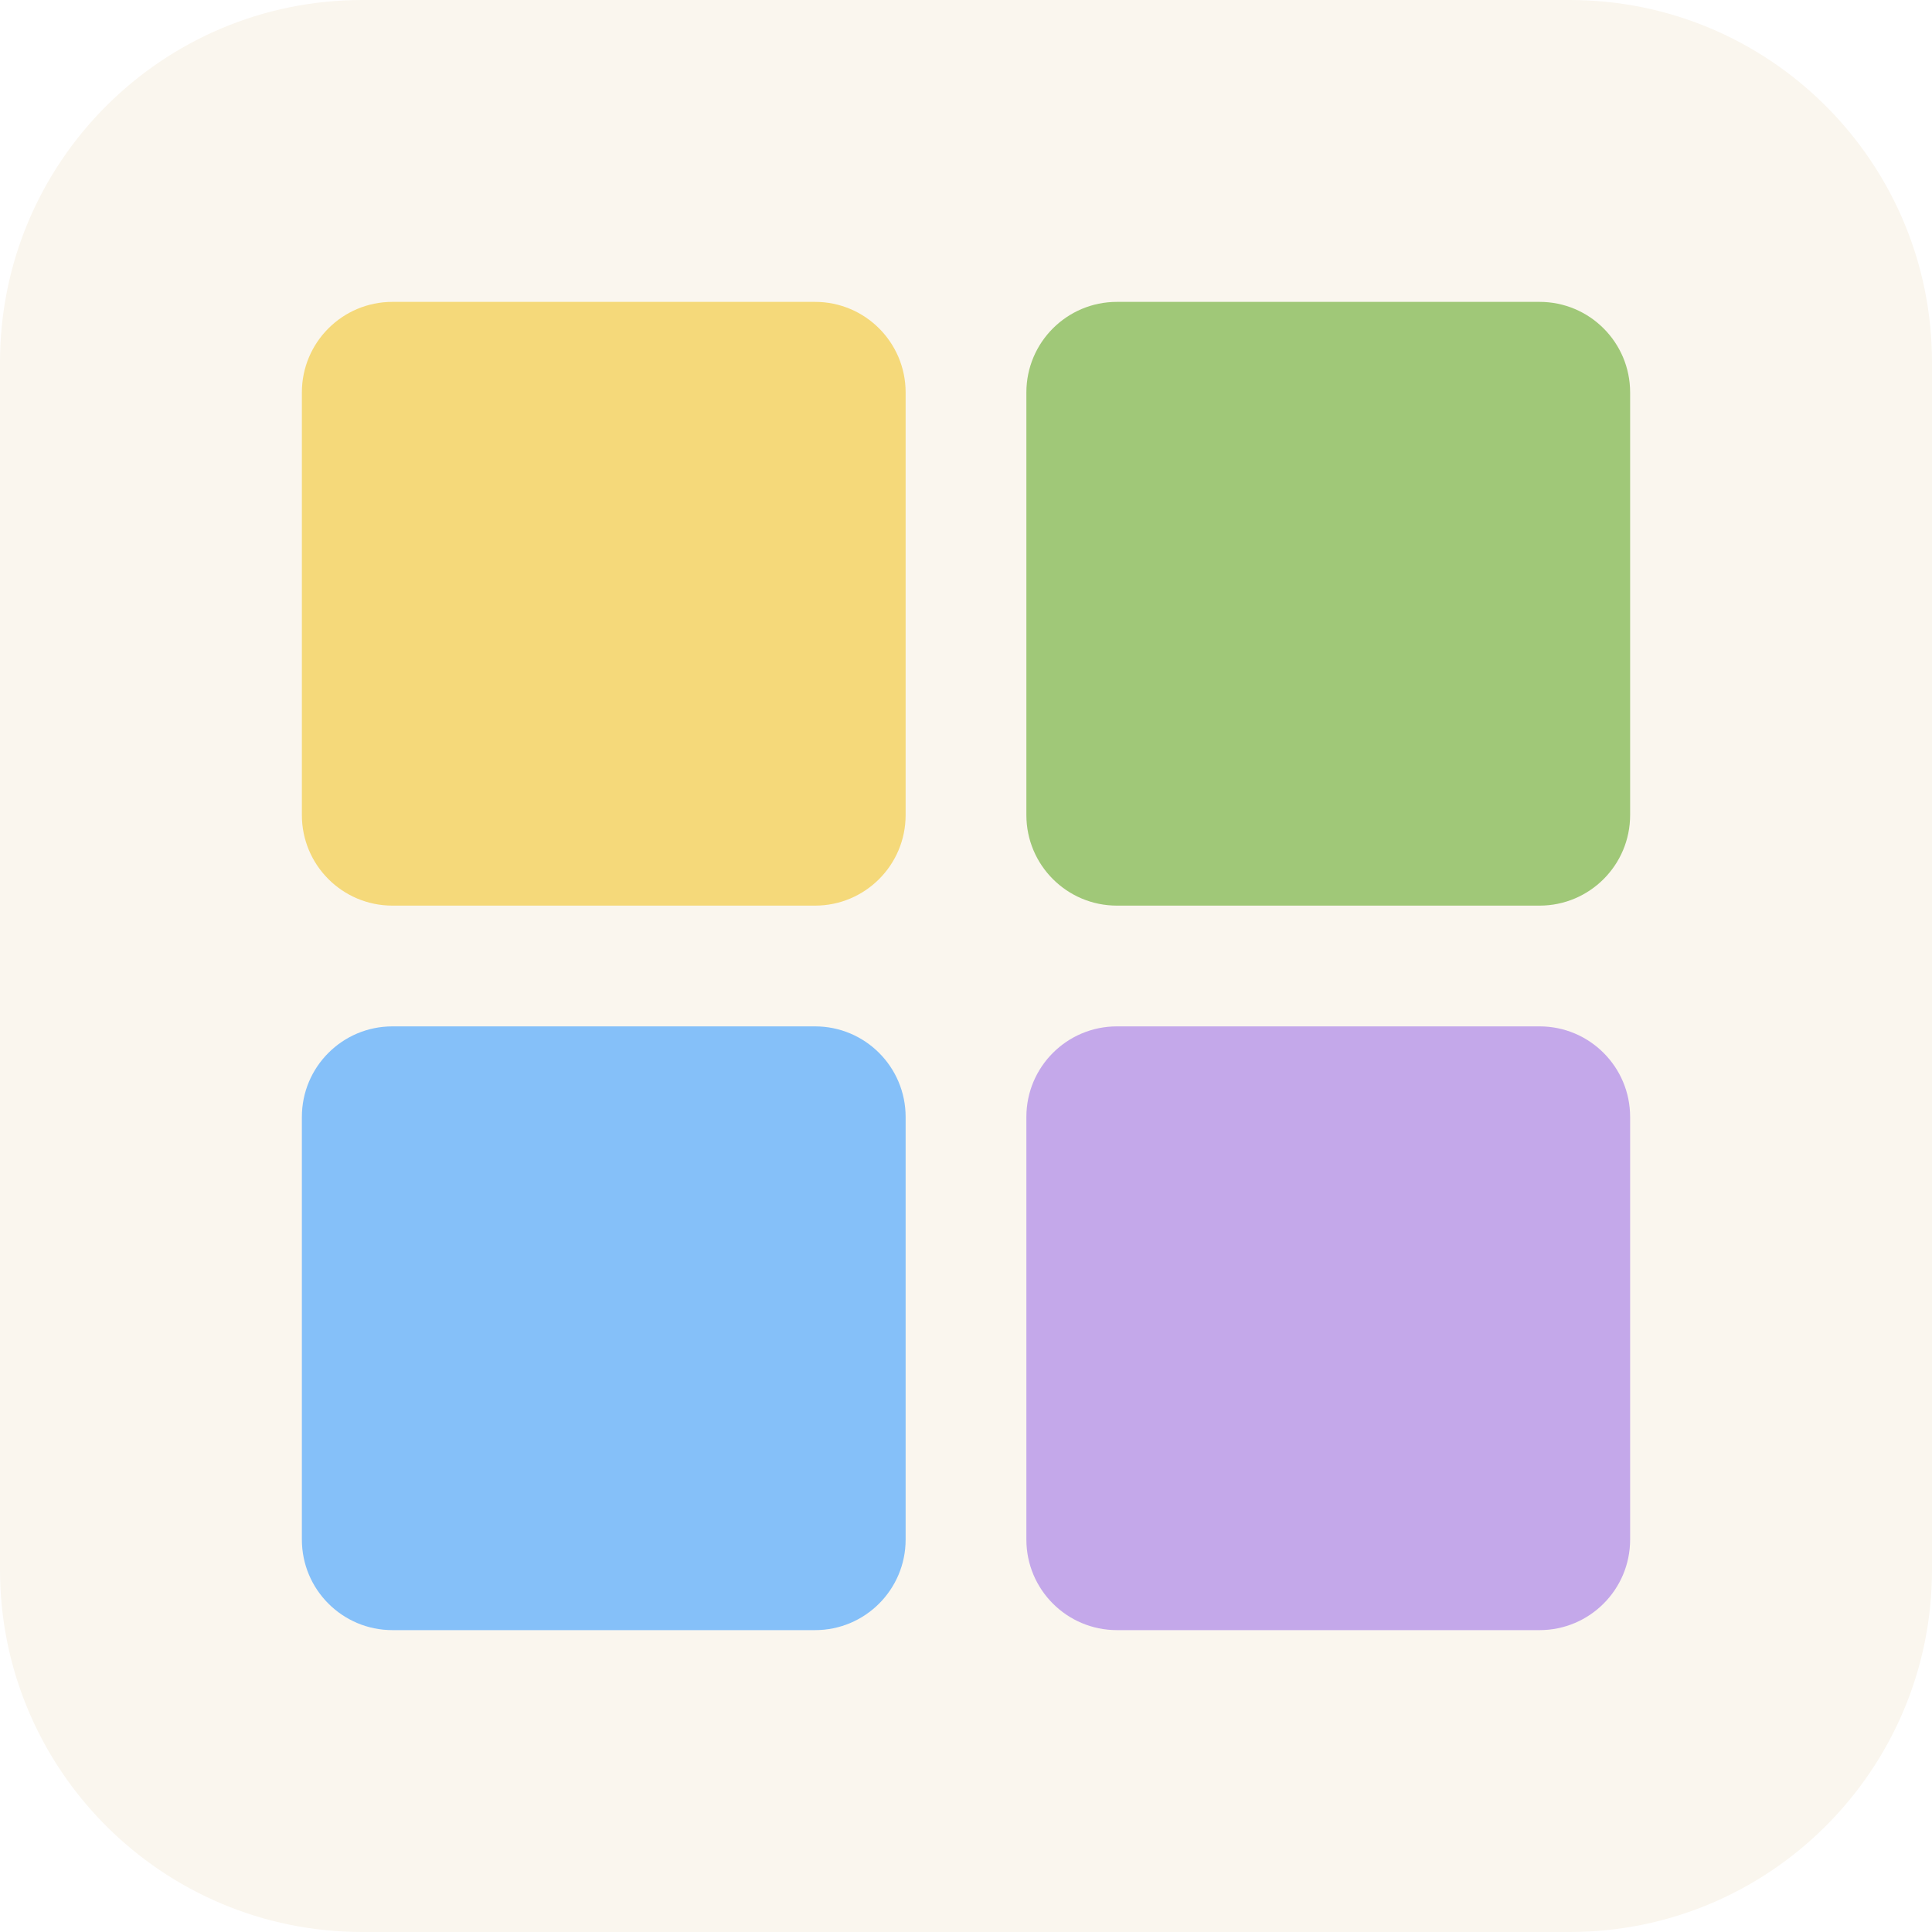
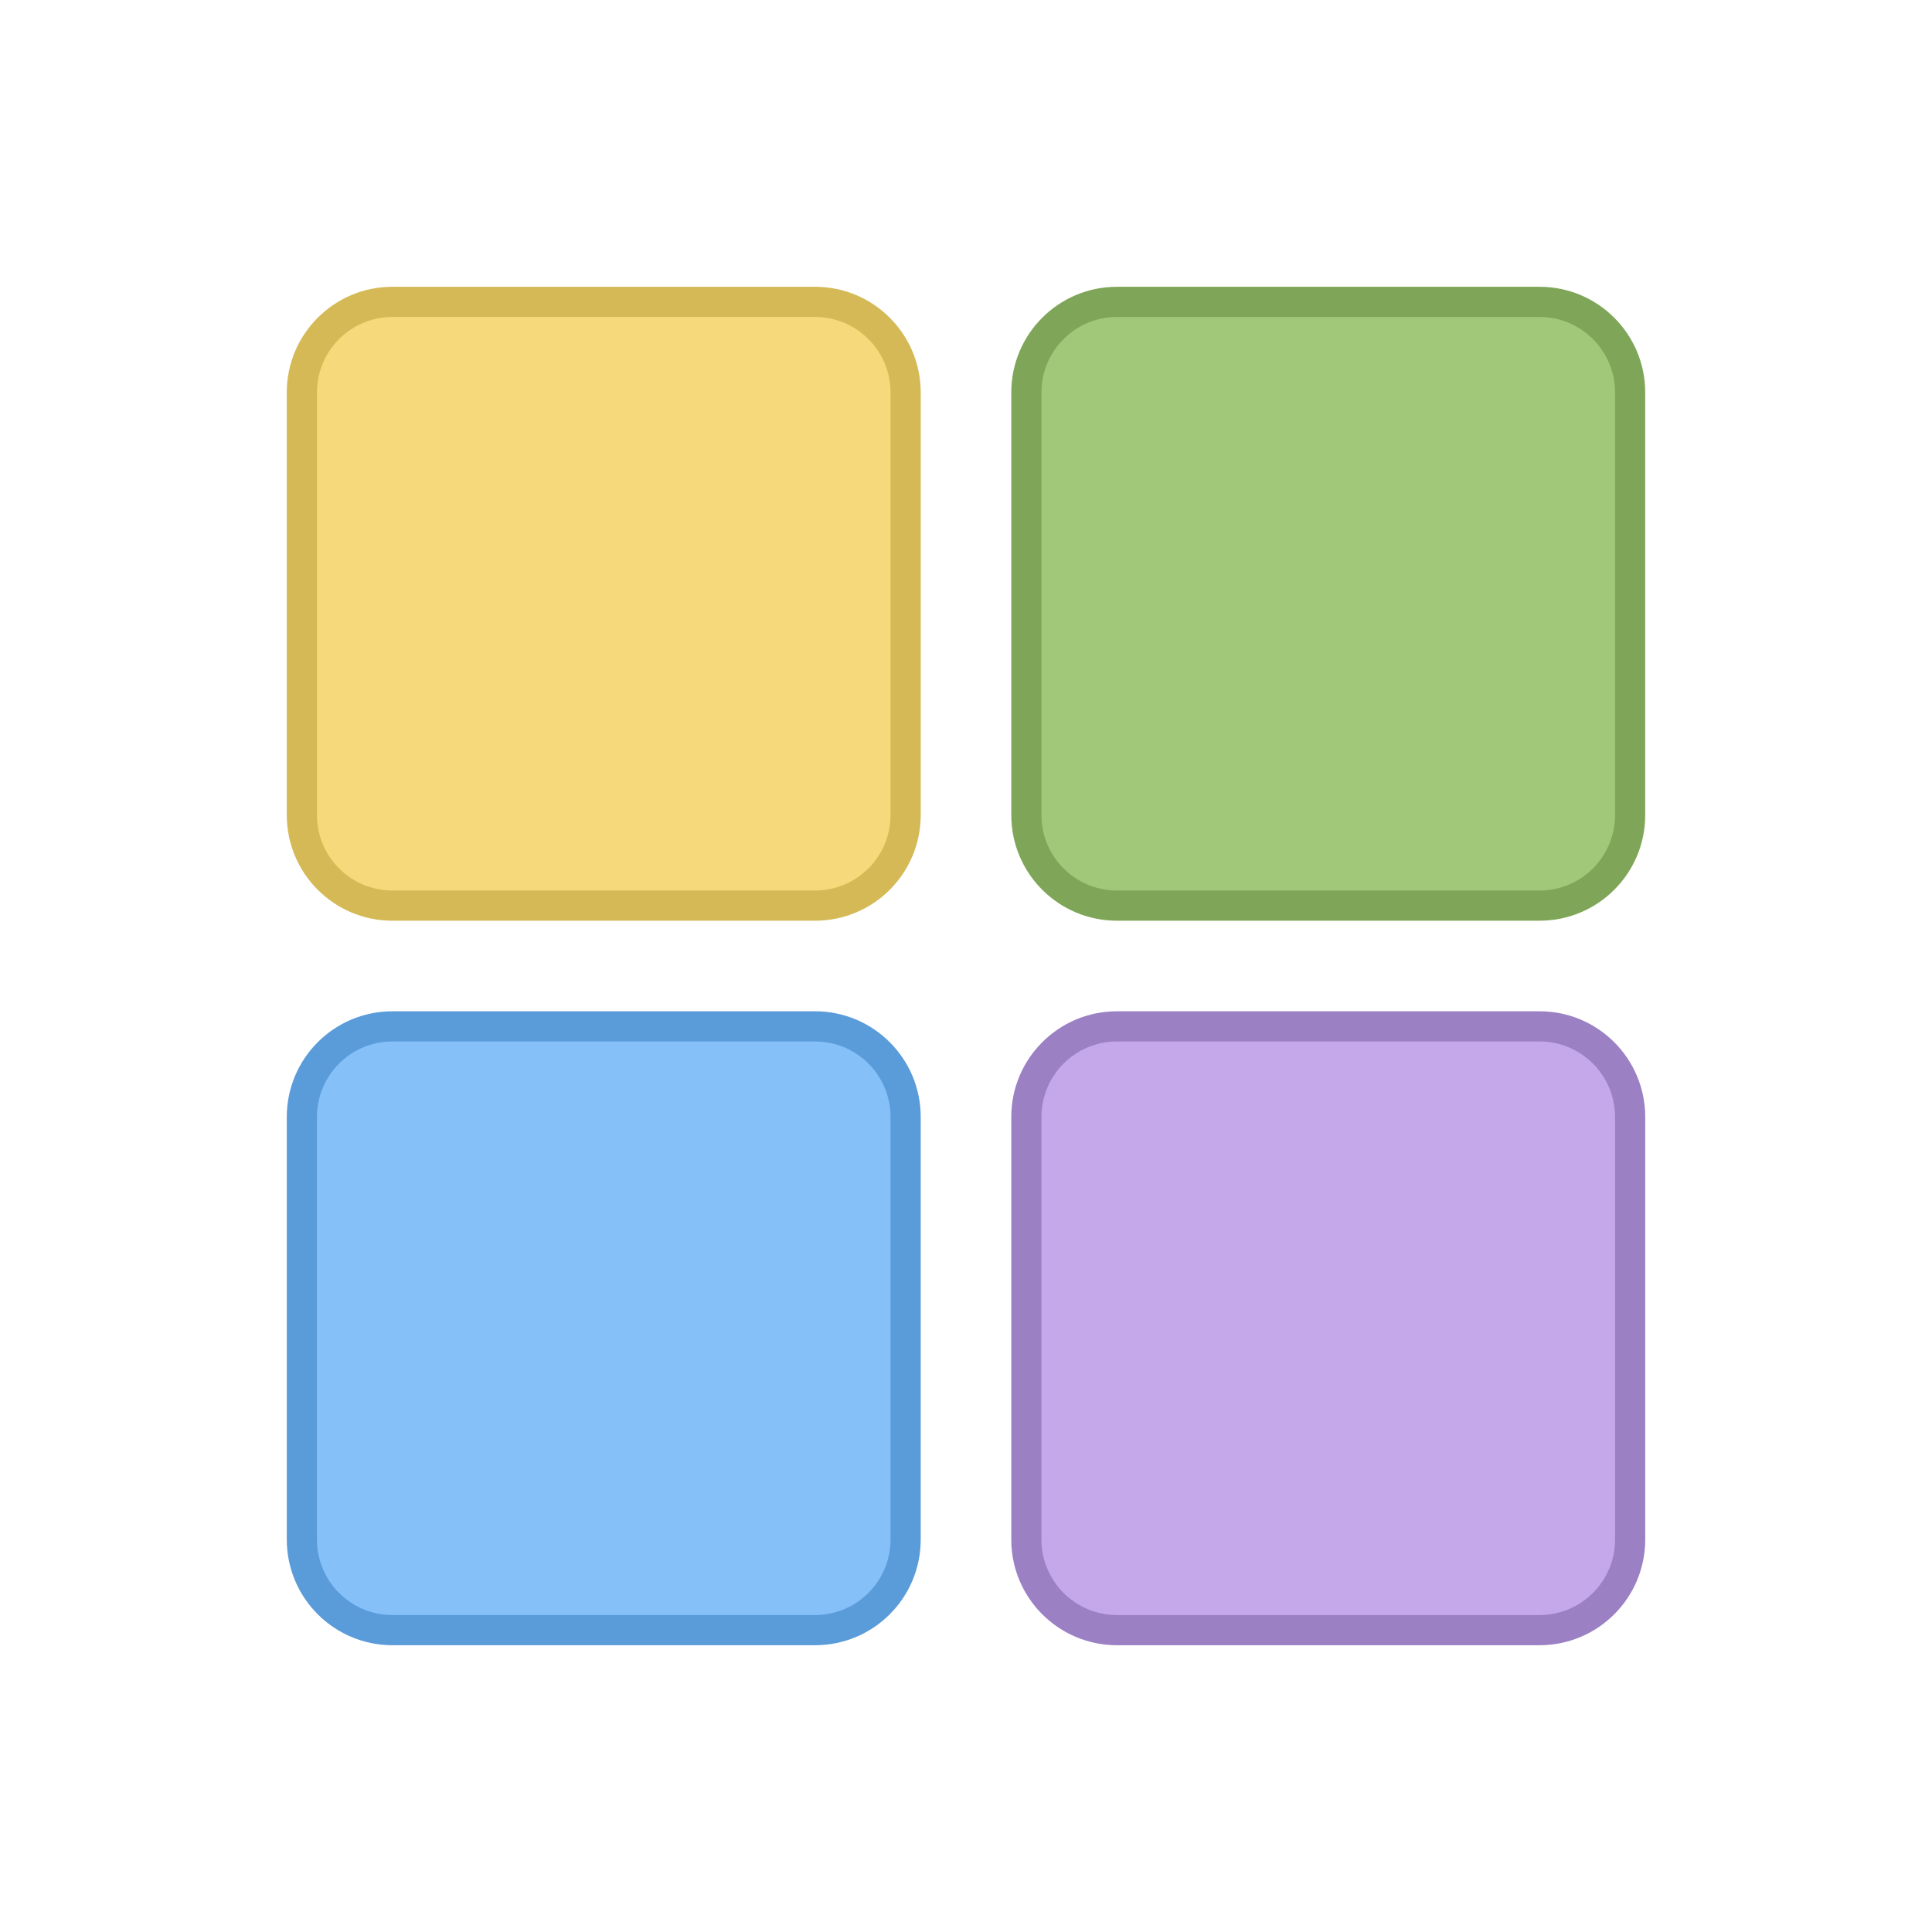
<svg xmlns="http://www.w3.org/2000/svg" viewBox="0 0 32 32">
-   <rect width="32" height="32" rx="6" fill="#faf6ee" />
-   <rect x="5" y="5" width="10" height="10" rx="1.5" fill="#f5d97a" />
-   <rect x="17" y="5" width="10" height="10" rx="1.5" fill="#a0c878" />
-   <rect x="5" y="17" width="10" height="10" rx="1.5" fill="#85c0f9" />
-   <rect x="17" y="17" width="10" height="10" rx="1.5" fill="#c4a8ea" />
+   <rect x="5" y="5" width="10" height="10" rx="1.5" fill="#f5d97a" stroke="#d4b956" stroke-width="0.5" />
+   <rect x="17" y="5" width="10" height="10" rx="1.5" fill="#a0c878" stroke="#7fa658" stroke-width="0.5" />
+   <rect x="5" y="17" width="10" height="10" rx="1.5" fill="#85c0f9" stroke="#5a9bd9" stroke-width="0.5" />
+   <rect x="17" y="17" width="10" height="10" rx="1.5" fill="#c4a8ea" stroke="#9b80c4" stroke-width="0.5" />
</svg>
